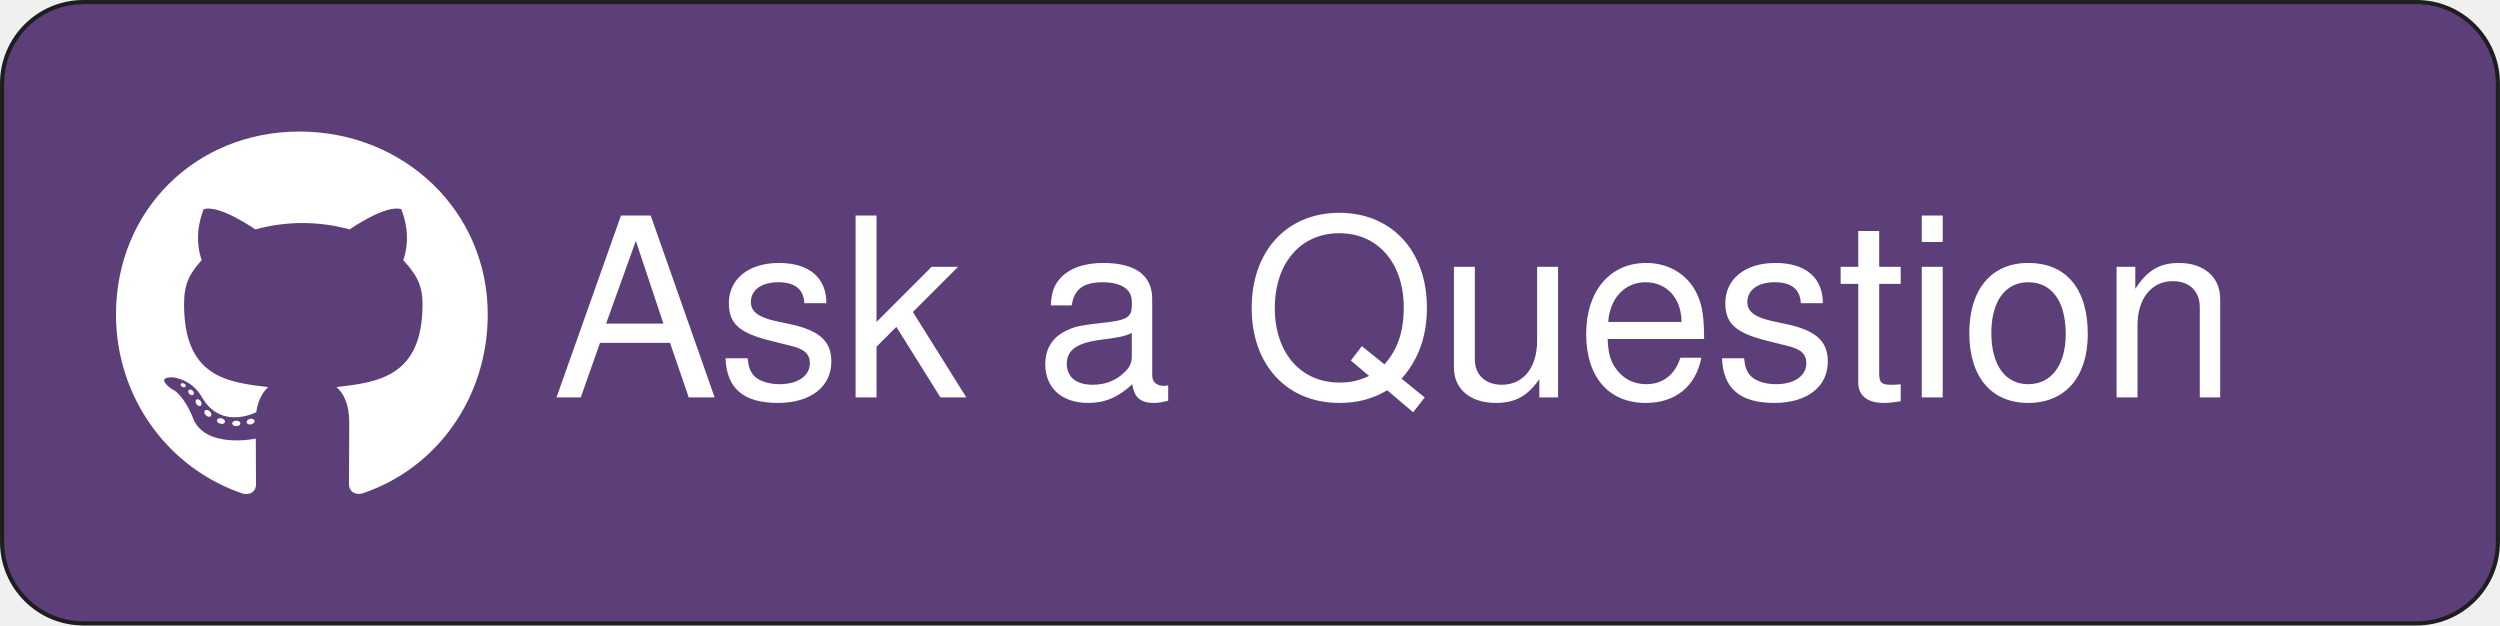
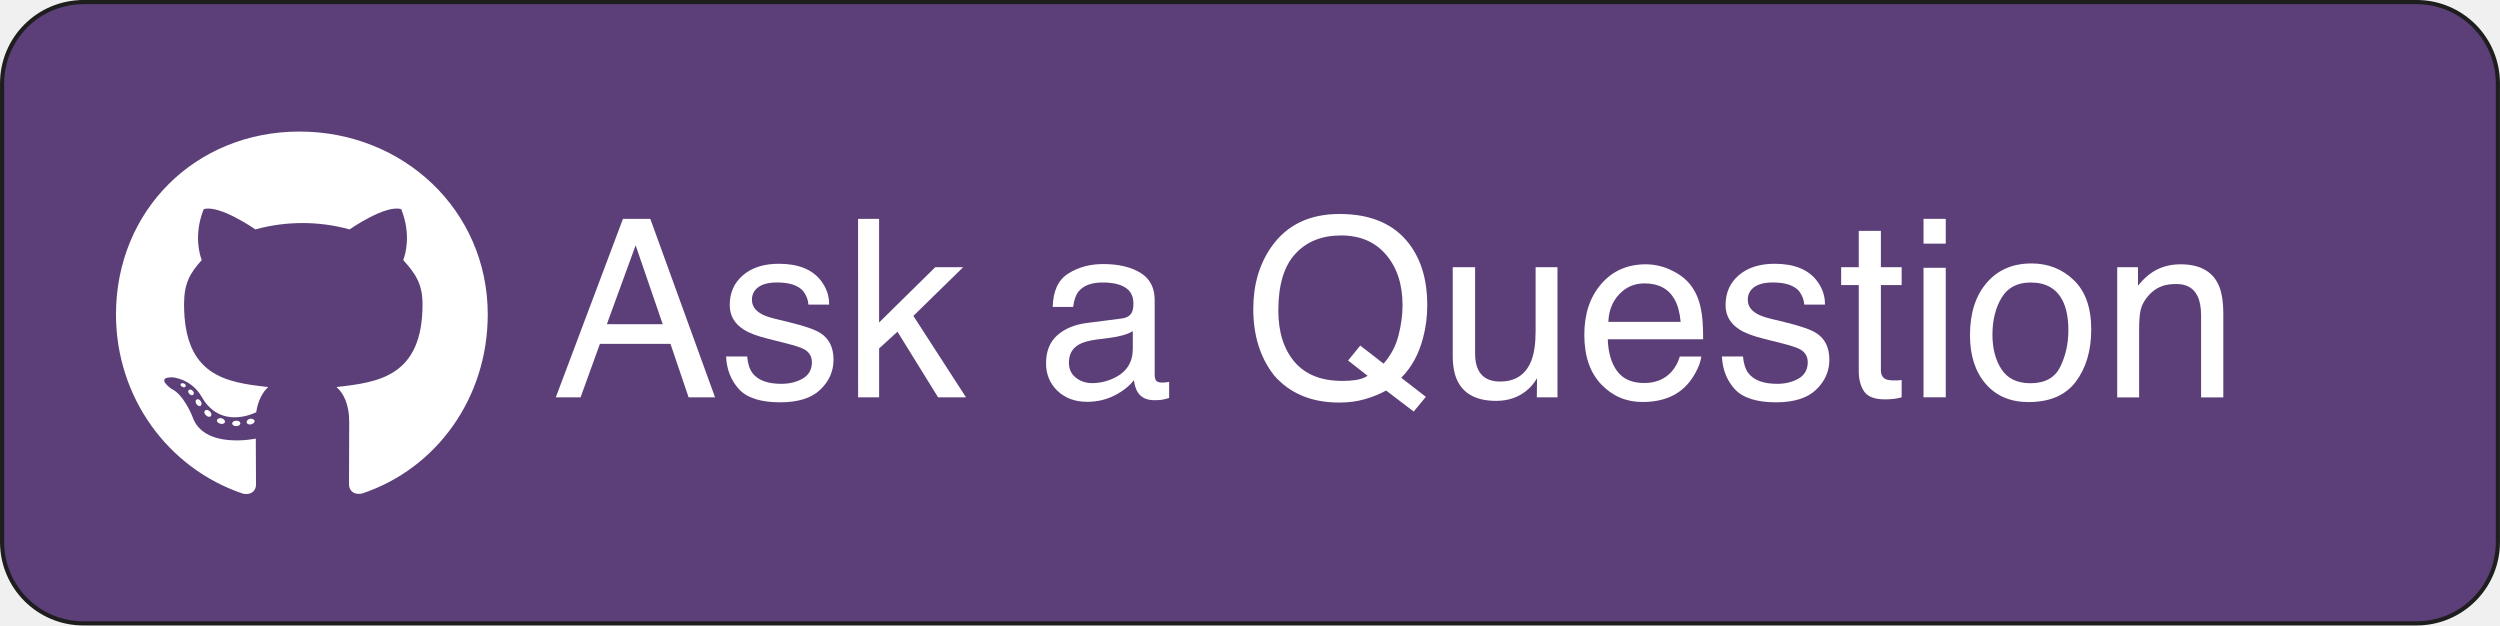
<svg xmlns="http://www.w3.org/2000/svg" width="70.885mm" height="17.736mm" viewBox="0 0 70.885 17.736" version="1.1" id="svg69129">
  <defs id="defs69126" />
  <g id="layer1" transform="translate(-19.9366,-93.77679)">
    <g id="g68779" transform="translate(-12.81569,25.10383)">
-       <rect style="fill:#5c3f78;fill-opacity:1;stroke:#1e1e1e;stroke-width:0.237;paint-order:stroke fill markers" id="rect26912" width="70.647" height="17.499" x="32.871" y="68.791" ry="2.25" />
+       <path id="rect26912" style="fill:#5c3f78;stroke:#1e1e1e;stroke-width:0.237;paint-order:stroke fill markers" d="m 35.121,68.791 h 66.146 c 1.247,0 2.251,1.004 2.251,2.25 v 12.998 c 0,1.247 -1.004,2.25 -2.251,2.25 H 35.121 c -1.247,0 -2.25,-1.004 -2.25,-2.25 V 71.042 c 0,-1.247 1.004,-2.25 2.25,-2.25 z" />
      <g id="g68394">
-         <text xml:space="preserve" style="font-size:7.056px;line-height:1.25;font-family:Helvetica;-inkscape-font-specification:Helvetica;stroke-width:0.265" x="48.408" y="79.939" id="text16482">
-           <tspan id="tspan16480" style="fill:#ffffff;stroke-width:0.265" x="48.408" y="79.939">Ask a Question</tspan>
-         </text>
+         <g aria-label="Ask a Question" id="text16482" style="font-size:7.056px;line-height:1.25;font-family:Helvetica;-inkscape-font-specification:Helvetica;stroke-width:0.265">
+           <path d="m 51.543,77.865 -0.768,-2.236 -0.816,2.236 z m -1.127,-2.987 h 0.775 l 1.836,5.061 H 52.277 L 51.763,78.423 H 49.762 l -0.548,1.516 h -0.703 z m 0.355,0 z" style="fill:#ffffff" id="path828" />
+           <path d="m 53.937,78.781 q 0.028,0.31 0.155,0.475 0.234,0.3 0.813,0.3 0.345,0 0.606,-0.148 0.262,-0.152 0.262,-0.465 0,-0.238 -0.21,-0.362 -0.134,-0.076 -0.531,-0.176 l -0.493,-0.124 q -0.472,-0.117 -0.696,-0.262 -0.4,-0.251 -0.4,-0.696 0,-0.524 0.376,-0.847 0.379,-0.324 1.016,-0.324 0.834,0 1.202,0.489 0.231,0.31 0.224,0.668 h -0.586 q -0.017,-0.21 -0.148,-0.382 -0.214,-0.245 -0.741,-0.245 -0.351,0 -0.534,0.134 -0.179,0.134 -0.179,0.355 0,0.241 0.238,0.386 0.138,0.086 0.407,0.152 l 0.41,0.1 q 0.668,0.162 0.896,0.314 0.362,0.238 0.362,0.748 0,0.493 -0.376,0.851 -0.372,0.358 -1.137,0.358 -0.823,0 -1.168,-0.372 -0.341,-0.376 -0.365,-0.927 z m 0.916,-2.622 z" style="fill:#ffffff" id="path830" />
+           <path d="m 57.082,74.878 h 0.596 v 2.939 l 1.592,-1.568 h 0.792 l -1.412,1.381 1.492,2.308 h -0.792 l -1.151,-1.86 -0.52,0.475 v 1.385 h -0.596 z" style="fill:#ffffff" id="path832" />
+           <path d="m 63.06,78.957 q 0,0.269 0.196,0.424 0.196,0.155 0.465,0.155 0.327,0 0.634,-0.152 0.517,-0.251 0.517,-0.823 v -0.5 q -0.114,0.072 -0.293,0.121 -0.179,0.048 -0.351,0.069 l -0.376,0.048 q -0.338,0.045 -0.506,0.141 -0.286,0.162 -0.286,0.517 z m 1.502,-1.254 q 0.214,-0.028 0.286,-0.179 0.041,-0.083 0.041,-0.238 0,-0.317 -0.227,-0.458 -0.224,-0.145 -0.644,-0.145 -0.486,0 -0.689,0.262 -0.114,0.145 -0.148,0.431 H 62.601 q 0.017,-0.682 0.441,-0.947 0.427,-0.269 0.989,-0.269 0.651,0 1.058,0.248 0.403,0.248 0.403,0.772 v 2.126 q 0,0.096 0.038,0.155 0.041,0.059 0.169,0.059 0.041,0 0.093,-0.003 0.052,-0.007 0.11,-0.017 v 0.458 q -0.145,0.041 -0.22,0.052 -0.076,0.01 -0.207,0.01 -0.32,0 -0.465,-0.227 -0.076,-0.121 -0.107,-0.341 -0.189,0.248 -0.544,0.431 -0.355,0.183 -0.782,0.183 -0.513,0 -0.841,-0.31 -0.324,-0.314 -0.324,-0.782 0,-0.513 0.32,-0.796 0.32,-0.282 0.841,-0.348 z m -0.513,-1.543 z" style="fill:#ffffff" id="path834" />
+           <path d="m 73.181,79.925 -0.345,0.417 -0.782,-0.596 q -0.282,0.155 -0.613,0.248 -0.327,0.093 -0.717,0.093 -1.178,0 -1.847,-0.772 -0.589,-0.751 -0.589,-1.881 0,-1.027 0.51,-1.757 0.655,-0.937 1.936,-0.937 1.34,0 1.984,0.861 0.503,0.672 0.503,1.719 0,0.489 -0.121,0.941 -0.183,0.689 -0.617,1.123 z m -2.374,-0.451 q 0.214,0 0.4,-0.028 0.186,-0.031 0.324,-0.117 l -0.555,-0.434 0.345,-0.424 0.661,0.513 q 0.314,-0.358 0.424,-0.803 0.114,-0.444 0.114,-0.851 0,-0.892 -0.469,-1.437 -0.465,-0.544 -1.275,-0.544 -0.82,0 -1.299,0.524 -0.479,0.52 -0.479,1.605 0,0.913 0.458,1.454 0.462,0.541 1.35,0.541 z" style="fill:#ffffff" id="path836" />
+           <path d="m 74.577,76.249 v 2.449 q 0,0.282 0.09,0.462 0.165,0.331 0.617,0.331 0.648,0 0.882,-0.579 0.127,-0.31 0.127,-0.851 v -1.812 h 0.62 v 3.69 h -0.586 l 0.007,-0.544 q -0.121,0.21 -0.3,0.355 -0.355,0.289 -0.861,0.289 -0.789,0 -1.075,-0.527 -0.155,-0.282 -0.155,-0.754 v -2.508 z m 0.851,-0.09 z" style="fill:#ffffff" id="path838" />
+           <path d="m 79.417,76.167 q 0.393,0 0.761,0.186 0.369,0.183 0.562,0.475 0.186,0.279 0.248,0.651 0.055,0.255 0.055,0.813 h -2.704 q 0.017,0.562 0.265,0.903 0.248,0.338 0.768,0.338 0.486,0 0.775,-0.32 0.165,-0.186 0.234,-0.431 h 0.61 q -0.024,0.203 -0.162,0.455 -0.134,0.248 -0.303,0.407 -0.282,0.276 -0.699,0.372 -0.224,0.055 -0.506,0.055 -0.689,0 -1.168,-0.5 -0.479,-0.503 -0.479,-1.406 0,-0.889 0.482,-1.443 0.482,-0.555 1.261,-0.555 z m 0.989,1.633 q -0.038,-0.403 -0.176,-0.644 -0.255,-0.448 -0.851,-0.448 -0.427,0 -0.717,0.31 -0.289,0.307 -0.307,0.782 z m -1.047,-1.64 z" style="fill:#ffffff" id="path840" />
+           <path d="m 82.173,78.781 q 0.028,0.31 0.155,0.475 0.234,0.3 0.813,0.3 0.345,0 0.606,-0.148 0.262,-0.152 0.262,-0.465 0,-0.238 -0.21,-0.362 -0.134,-0.076 -0.531,-0.176 l -0.493,-0.124 q -0.472,-0.117 -0.696,-0.262 -0.4,-0.251 -0.4,-0.696 0,-0.524 0.376,-0.847 0.379,-0.324 1.016,-0.324 0.834,0 1.202,0.489 0.231,0.31 0.224,0.668 h -0.586 q -0.017,-0.21 -0.148,-0.382 -0.214,-0.245 -0.741,-0.245 -0.351,0 -0.534,0.134 -0.179,0.134 -0.179,0.355 0,0.241 0.238,0.386 0.138,0.086 0.407,0.152 l 0.41,0.1 q 0.668,0.162 0.896,0.314 0.362,0.238 0.362,0.748 0,0.493 -0.376,0.851 -0.372,0.358 -1.137,0.358 -0.823,0 -1.168,-0.372 -0.341,-0.376 -0.365,-0.927 z m 0.916,-2.622 z" style="fill:#ffffff" id="path842" />
+           <path d="m 85.456,75.219 h 0.627 v 1.03 h 0.589 v 0.506 h -0.589 v 2.408 q 0,0.193 0.131,0.258 0.072,0.038 0.241,0.038 0.045,0 0.096,0 0.052,-0.003 0.121,-0.01 v 0.489 q -0.107,0.031 -0.224,0.045 -0.114,0.014 -0.248,0.014 -0.434,0 -0.589,-0.22 -0.155,-0.224 -0.155,-0.579 v -2.443 h -0.5 v -0.506 h 0.5 z" style="fill:#ffffff" id="path844" />
+           <path d="m 87.292,76.266 h 0.63 v 3.672 h -0.63 z m 0,-1.388 h 0.63 v 0.703 h -0.63 z" style="fill:#ffffff" id="path846" />
+           <path d="m 90.324,79.539 q 0.617,0 0.844,-0.465 0.231,-0.469 0.231,-1.04 0,-0.517 -0.165,-0.841 -0.262,-0.51 -0.903,-0.51 -0.568,0 -0.827,0.434 -0.258,0.434 -0.258,1.047 0,0.589 0.258,0.982 0.258,0.393 0.82,0.393 z m 0.024,-3.397 q 0.713,0 1.206,0.475 0.493,0.475 0.493,1.399 0,0.892 -0.434,1.475 -0.434,0.582 -1.347,0.582 -0.761,0 -1.209,-0.513 -0.448,-0.517 -0.448,-1.385 0,-0.93 0.472,-1.481 0.472,-0.551 1.268,-0.551 z m -0.021,0.017 z" style="fill:#ffffff" id="path848" />
+           <path d="m 92.784,76.249 h 0.589 v 0.524 q 0.262,-0.324 0.555,-0.465 0.293,-0.141 0.651,-0.141 0.785,0 1.061,0.548 0.152,0.3 0.152,0.858 v 2.367 h -0.63 v -2.325 q 0,-0.338 -0.1,-0.544 -0.165,-0.345 -0.599,-0.345 -0.22,0 -0.362,0.045 -0.255,0.076 -0.448,0.303 -0.155,0.183 -0.203,0.379 -0.045,0.193 -0.045,0.555 v 1.933 H 92.784 Z m 1.457,-0.09 z" style="fill:#ffffff" id="path850" />
+         </g>
        <path d="m 39.567,80.678 c 0,0.042 -0.049,0.076 -0.111,0.076 -0.07,0.006 -0.119,-0.028 -0.119,-0.076 0,-0.043 0.049,-0.076 0.111,-0.076 0.064,-0.006 0.119,0.028 0.119,0.076 z m -0.661,-0.096 c -0.015,0.043 0.028,0.091 0.091,0.104 0.055,0.021 0.119,0 0.132,-0.043 0.013,-0.042 -0.028,-0.091 -0.091,-0.11 -0.055,-0.015 -0.117,0.006 -0.132,0.049 z m 0.939,-0.036 c -0.062,0.015 -0.104,0.055 -0.098,0.104 0.006,0.043 0.062,0.07 0.125,0.055 0.062,-0.015 0.104,-0.055 0.098,-0.098 -0.006,-0.04 -0.064,-0.068 -0.125,-0.062 z m 1.398,-8.143 c -2.947,0 -5.202,2.238 -5.202,5.185 0,2.357 1.483,4.373 3.602,5.083 0.272,0.049 0.368,-0.119 0.368,-0.257 0,-0.132 -0.006,-0.859 -0.006,-1.305 0,0 -1.488,0.319 -1.8,-0.633 0,0 -0.242,-0.618 -0.591,-0.778 0,0 -0.487,-0.334 0.034,-0.327 0,0 0.529,0.042 0.82,0.548 0.465,0.82 1.245,0.584 1.549,0.444 0.049,-0.34 0.187,-0.576 0.34,-0.716 -1.188,-0.132 -2.386,-0.304 -2.386,-2.348 0,-0.584 0.162,-0.878 0.502,-1.252 -0.055,-0.138 -0.236,-0.708 0.055,-1.443 0.444,-0.138 1.466,0.574 1.466,0.574 0.425,-0.119 0.882,-0.181 1.335,-0.181 0.453,0 0.91,0.062 1.335,0.181 0,0 1.022,-0.714 1.466,-0.574 0.291,0.737 0.111,1.305 0.055,1.443 0.34,0.376 0.548,0.669 0.548,1.252 0,2.051 -1.252,2.214 -2.44,2.348 0.196,0.168 0.361,0.487 0.361,0.986 0,0.716 -0.006,1.602 -0.006,1.777 0,0.138 0.098,0.306 0.368,0.257 2.125,-0.706 3.566,-2.722 3.566,-5.079 0,-2.947 -2.391,-5.185 -5.338,-5.185 z m -3.137,7.329 c -0.028,0.021 -0.021,0.07 0.015,0.111 0.034,0.034 0.083,0.049 0.111,0.021 0.028,-0.021 0.021,-0.07 -0.015,-0.111 -0.034,-0.034 -0.083,-0.049 -0.111,-0.021 z m -0.23,-0.172 c -0.015,0.028 0.006,0.062 0.049,0.083 0.034,0.021 0.076,0.015 0.091,-0.015 0.015,-0.028 -0.006,-0.062 -0.049,-0.083 -0.043,-0.013 -0.076,-0.006 -0.091,0.015 z m 0.689,0.757 c -0.034,0.028 -0.021,0.091 0.028,0.132 0.049,0.049 0.111,0.055 0.138,0.021 0.028,-0.028 0.015,-0.091 -0.028,-0.132 -0.047,-0.049 -0.111,-0.055 -0.138,-0.021 z m -0.242,-0.312 c -0.034,0.021 -0.034,0.076 0,0.125 0.034,0.049 0.091,0.07 0.119,0.049 0.034,-0.028 0.034,-0.083 0,-0.132 -0.03,-0.049 -0.085,-0.07 -0.119,-0.043 z" id="path23051" style="fill:#ffffff;stroke-width:0.021" />
      </g>
    </g>
  </g>
</svg>
